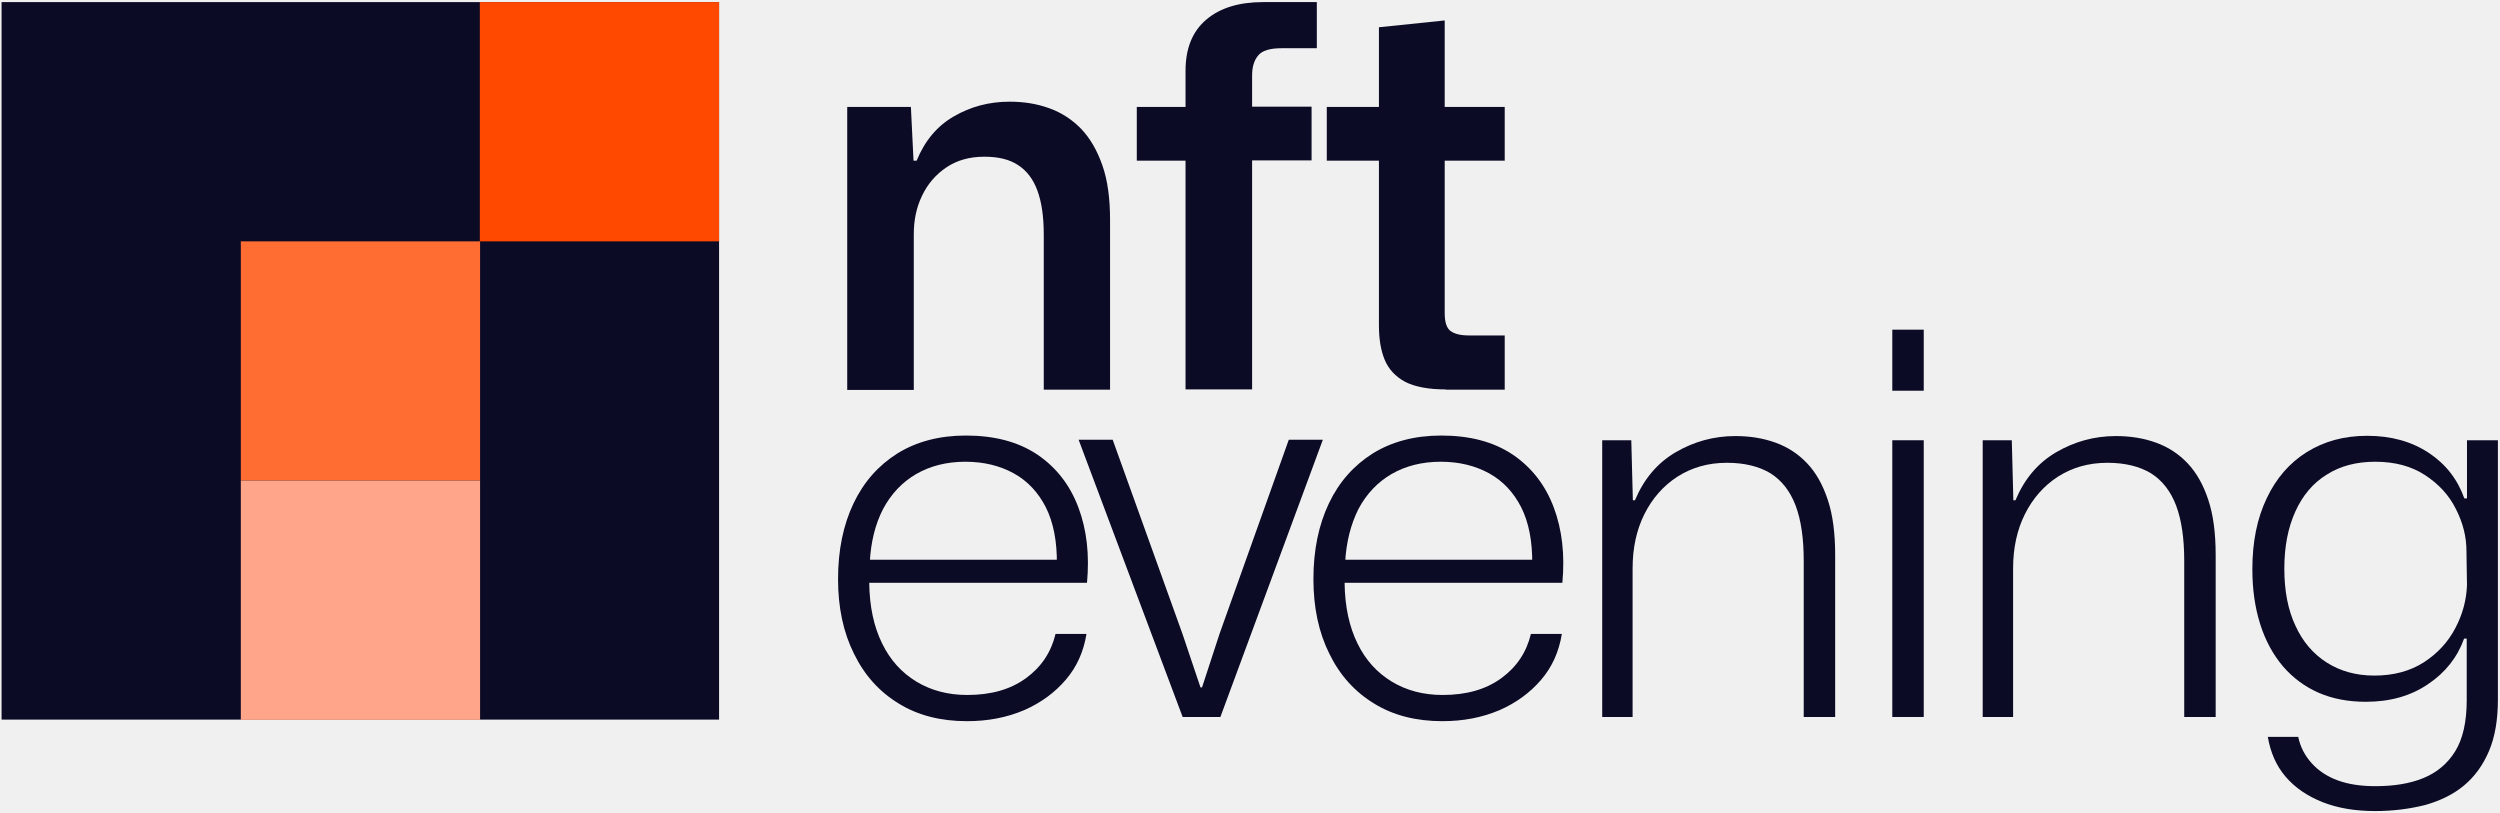
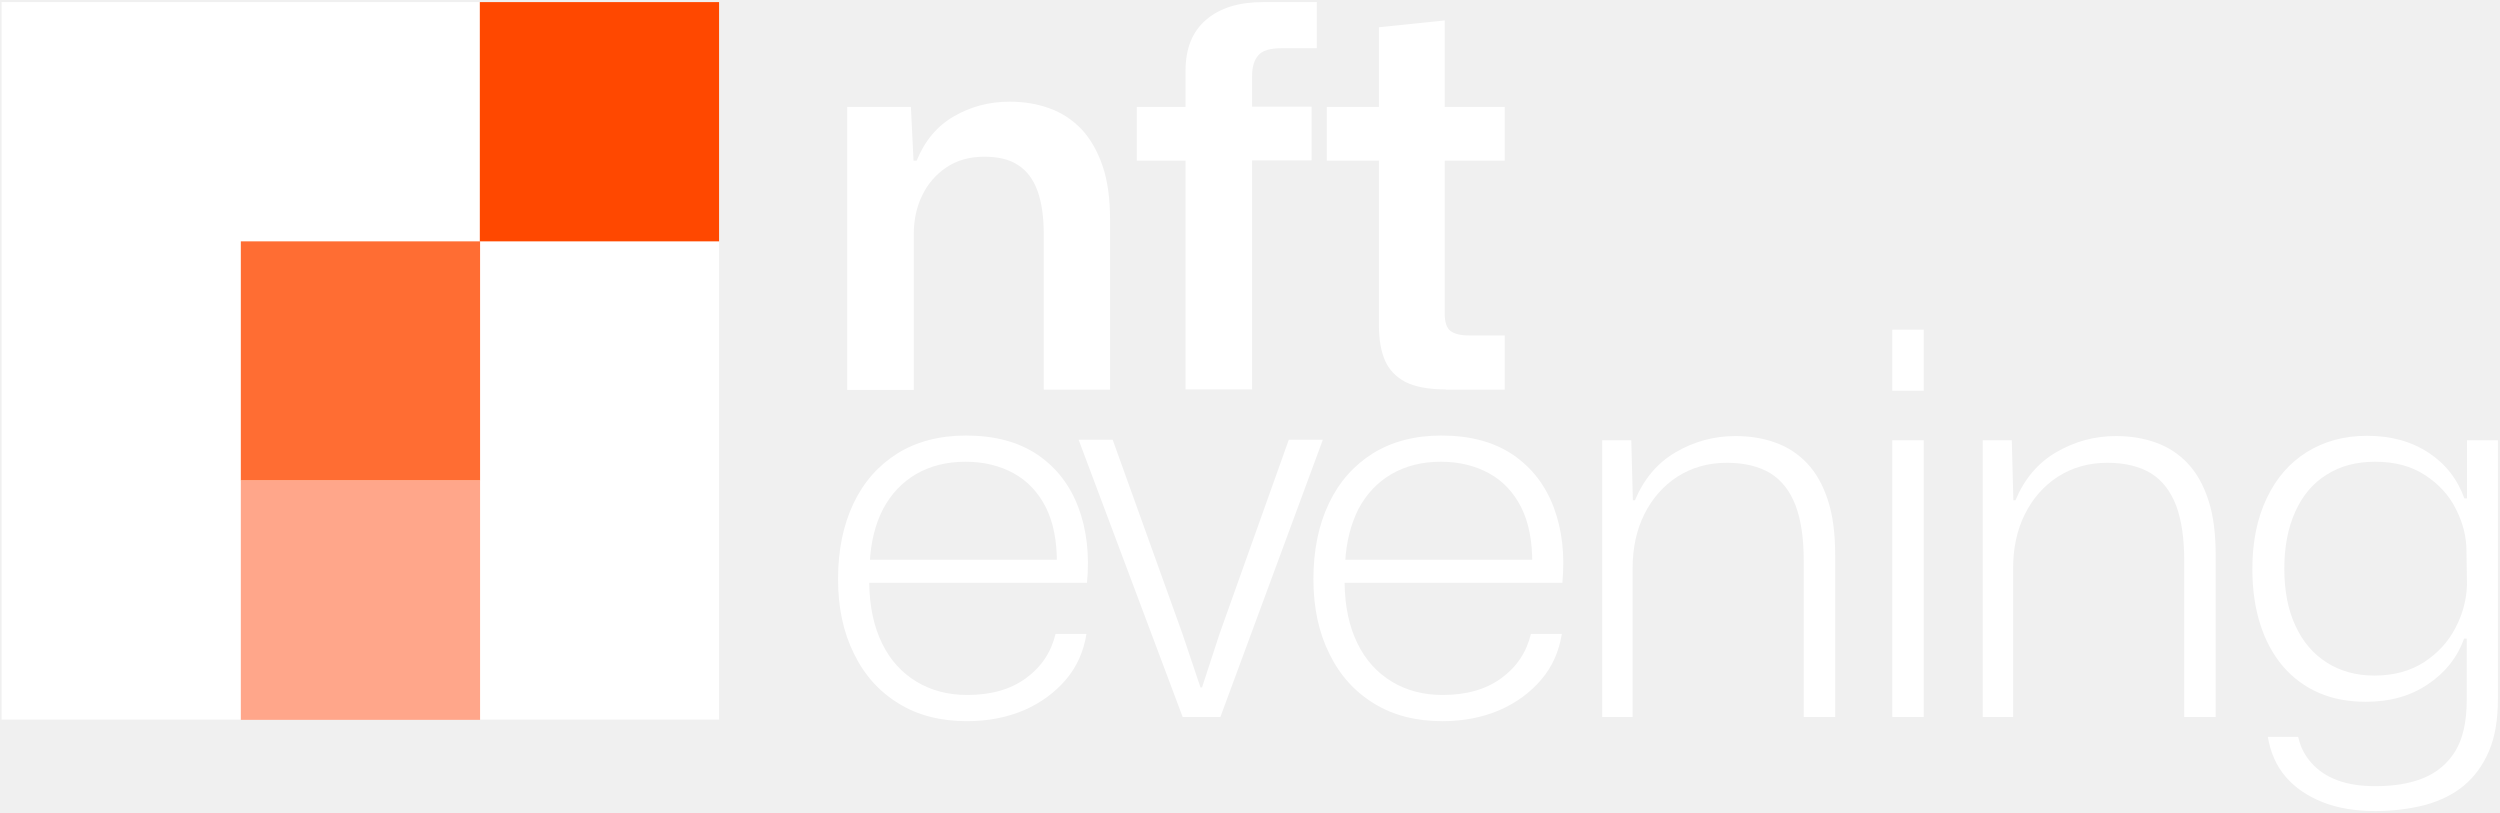
<svg xmlns="http://www.w3.org/2000/svg" width="954" height="310" viewBox="0 0 954 310" fill="none">
-   <g clip-path="url(#clip0_37665_3289)">
-     <path d="M274.4 0.801H0.6V274.601H274.4V0.801Z" fill="#0C0B26" />
+   <g clip-path="url(#clip0_37944_14545)">
+     <path d="M274.4 0.801H0.6V274.601H274.4V0.801Z" fill="white" />
    <path d="M183.2 92.102H91.9V183.402H183.2V92.102Z" fill="#FF6D33" />
    <path d="M274.4 0.801H183.1V92.101H274.4V0.801Z" fill="#FF4800" />
    <path d="M183.2 183.4H91.9V274.7H183.2V183.4Z" fill="#FFA68A" />
-     <path d="M323.3 148.601V40.801H347.6L348.6 61.301H349.8C352.9 53.701 357.6 48.101 364 44.401C370.4 40.701 377.4 38.801 385.3 38.801C390.7 38.801 395.7 39.601 400.4 41.301C405.1 43.001 409.1 45.601 412.6 49.201C416 52.801 418.7 57.401 420.7 63.201C422.7 68.901 423.6 75.901 423.6 84.001V148.701H398.3V89.501C398.3 82.701 397.5 77.201 395.9 72.801C394.3 68.401 391.8 65.101 388.5 63.001C385.2 60.801 380.9 59.801 375.6 59.801C369.9 59.801 365.1 61.201 361.1 63.901C357.1 66.601 354 70.201 351.9 74.601C349.7 79.101 348.7 84.001 348.7 89.401V148.801H323.3V148.601Z" fill="#0C0B26" />
-     <path d="M452.4 148.601V61.301H433.8V40.801H452.4V27.001C452.4 18.501 455 12.001 460.3 7.501C465.6 3.001 472.8 0.801 482 0.801H502.5V18.401H489.1C484.6 18.401 481.6 19.301 480.1 21.201C478.5 23.101 477.8 25.701 477.8 28.901V40.701H500.5V61.201H477.8V148.601H452.4Z" fill="#0C0B26" />
-     <path d="M551.7 148.601C545.1 148.601 539.9 147.601 536.2 145.701C532.5 143.701 529.9 140.901 528.4 137.301C526.9 133.701 526.2 129.301 526.2 124.101V61.301H506.3V40.801H526.2V10.401L551.3 7.801V40.801H574.2V61.301H551.3V119.501C551.3 122.901 552 125.101 553.5 126.301C555 127.401 557.3 128.001 560.4 128.001H574.2V148.701H551.7V148.601Z" fill="#0C0B26" />
-     <path d="M369 275.201C359 275.201 350.3 273.001 343 268.501C335.6 264.001 329.9 257.701 325.9 249.501C321.8 241.301 319.8 231.801 319.8 221.001C319.8 209.901 321.8 200.301 325.7 192.101C329.6 183.901 335.2 177.601 342.5 173.001C349.8 168.501 358.5 166.201 368.6 166.201C379.5 166.201 388.6 168.601 395.9 173.501C403.1 178.401 408.3 185.101 411.5 193.601C414.7 202.101 415.8 211.701 414.8 222.401H331.7C331.8 231.501 333.5 239.201 336.6 245.501C339.7 251.901 344.1 256.701 349.7 260.101C355.3 263.501 361.8 265.201 369.1 265.201C378.2 265.201 385.6 263.101 391.5 258.801C397.4 254.501 401.1 248.901 402.8 241.901H414.6C413.5 248.701 410.9 254.501 406.7 259.401C402.5 264.301 397.2 268.201 390.8 271.001C384.2 273.801 377 275.201 369 275.201ZM331.9 214.801L330.5 213.601H404.5L403.3 215.401C403.4 206.601 402 199.401 399.1 193.601C396.2 187.901 392.1 183.501 386.8 180.601C381.5 177.701 375.4 176.201 368.4 176.201C361.2 176.201 355 177.801 349.6 180.901C344.3 184.001 340.1 188.401 337 194.201C334 200.001 332.3 206.801 331.9 214.801Z" fill="#0C0B26" />
-     <path d="M451.3 273.601L411.6 167.801H424.6L451.2 241.801L458.1 262.301H458.7L465.4 241.801L491.8 167.801H504.8L465.7 273.601H451.3Z" fill="#0C0B26" />
-     <path d="M550.4 275.201C540.4 275.201 531.7 273.001 524.4 268.501C517 264.001 511.3 257.701 507.3 249.501C503.2 241.301 501.2 231.801 501.2 221.001C501.2 209.901 503.2 200.301 507.1 192.101C511 183.901 516.6 177.601 523.9 173.001C531.2 168.501 539.9 166.201 550 166.201C560.9 166.201 570 168.601 577.3 173.501C584.5 178.401 589.7 185.101 592.9 193.601C596.1 202.101 597.2 211.701 596.2 222.401H513.1C513.2 231.501 514.9 239.201 518 245.501C521.1 251.901 525.5 256.701 531.1 260.101C536.7 263.501 543.2 265.201 550.5 265.201C559.6 265.201 567 263.101 572.9 258.801C578.8 254.501 582.5 248.901 584.2 241.901H596C594.9 248.701 592.3 254.501 588.1 259.401C583.9 264.301 578.6 268.201 572.2 271.001C565.6 273.801 558.4 275.201 550.4 275.201ZM513.3 214.801L511.9 213.601H585.9L584.7 215.401C584.8 206.601 583.4 199.401 580.5 193.601C577.6 187.901 573.5 183.501 568.2 180.601C562.9 177.701 556.8 176.201 549.8 176.201C542.6 176.201 536.4 177.801 531 180.901C525.7 184.001 521.5 188.401 518.4 194.201C515.5 200.001 513.7 206.801 513.3 214.801Z" fill="#0C0B26" />
-     <path d="M611.4 273.6V168H622.5L623.1 190.9H623.9C627.3 182.8 632.4 176.7 639.4 172.6C646.4 168.5 654 166.4 662.2 166.4C667.7 166.4 672.8 167.2 677.5 168.9C682.2 170.6 686.2 173.2 689.6 176.8C693 180.4 695.6 185 697.5 190.8C699.4 196.5 700.3 203.5 700.3 211.8V273.6H688.3V214C688.3 205.5 687.3 198.5 685.2 192.9C683.1 187.4 679.9 183.3 675.6 180.6C671.3 178 665.7 176.6 659 176.6C651.8 176.6 645.6 178.4 640.1 181.9C634.7 185.4 630.5 190.2 627.5 196.2C624.5 202.2 623 209.1 623 217V273.6H611.4Z" fill="#0C0B26" />
-     <path d="M722.1 149.101V125.801H734.1V149.101H722.1ZM722.1 273.601V168.001H734.1V273.601H722.1Z" fill="#0C0B26" />
-     <path d="M756.6 273.6V168H767.7L768.3 190.9H769.1C772.5 182.8 777.6 176.7 784.6 172.6C791.6 168.5 799.2 166.4 807.4 166.4C812.9 166.4 818 167.2 822.7 168.9C827.4 170.6 831.4 173.2 834.8 176.8C838.2 180.4 840.8 185 842.7 190.8C844.6 196.5 845.5 203.5 845.5 211.8V273.6H833.5V214C833.5 205.5 832.5 198.5 830.4 192.9C828.3 187.4 825.1 183.3 820.8 180.6C816.5 178 810.9 176.6 804.2 176.6C797 176.6 790.8 178.4 785.3 181.9C779.9 185.4 775.7 190.2 772.7 196.2C769.7 202.2 768.2 209.1 768.2 217V273.6H756.6Z" fill="#0C0B26" />
-     <path d="M906.4 309.501C898.8 309.501 892.1 308.401 886.3 306.101C880.5 303.801 875.8 300.601 872.2 296.401C868.6 292.201 866.4 287.101 865.4 281.201H877C877.8 285.001 879.5 288.301 882.1 291.201C884.7 294.101 888 296.301 892.1 297.801C896.2 299.301 901 300.001 906.4 300.001C913.6 300.001 919.7 299.001 924.8 296.901C929.9 294.801 934 291.401 936.9 286.701C939.8 282.001 941.3 275.501 941.3 267.201V243.701H940.3C937.7 250.901 933.1 256.701 926.5 261.101C919.9 265.601 912 267.801 902.8 267.801C896.2 267.801 890.2 266.701 884.9 264.401C879.6 262.101 875 258.701 871.2 254.301C867.4 249.801 864.5 244.501 862.5 238.201C860.5 231.901 859.5 224.901 859.5 217.201C859.5 206.801 861.3 197.801 865 190.101C868.6 182.501 873.7 176.601 880.3 172.501C886.9 168.401 894.5 166.301 903.3 166.301C912.5 166.301 920.3 168.501 926.8 172.801C933.3 177.101 937.8 182.901 940.4 190.201H941.4V168.001H953.2V266.901C953.2 274.601 952.1 281.201 949.8 286.601C947.5 292.001 944.3 296.401 940.2 299.801C936.1 303.201 931.1 305.601 925.4 307.201C919.4 308.701 913.1 309.501 906.4 309.501ZM906 257.801C913.4 257.801 919.7 256.101 925 252.701C930.2 249.301 934.2 245.001 937 239.601C939.8 234.301 941.2 228.801 941.4 223.301L941.2 210.301C941.2 204.901 939.9 199.601 937.2 194.301C934.6 189.001 930.6 184.701 925.4 181.301C920.2 177.901 913.9 176.201 906.4 176.201C899.2 176.201 893.1 177.801 887.9 181.101C882.7 184.301 878.7 189.001 875.9 195.201C873.1 201.401 871.7 208.601 871.7 217.001C871.7 225.501 873.1 232.801 876 238.901C878.8 245.001 882.8 249.601 888 252.901C893.1 256.101 899.1 257.801 906 257.801Z" fill="#0C0B26" />
+     <path d="M323.3 148.601V40.801H347.6L348.6 61.301H349.8C352.9 53.701 357.6 48.101 364 44.401C370.4 40.701 377.4 38.801 385.3 38.801C390.7 38.801 395.7 39.601 400.4 41.301C405.1 43.001 409.1 45.601 412.6 49.201C416 52.801 418.7 57.401 420.7 63.201C422.7 68.901 423.6 75.901 423.6 84.001V148.701H398.3V89.501C398.3 82.701 397.5 77.201 395.9 72.801C394.3 68.401 391.8 65.101 388.5 63.001C385.2 60.801 380.9 59.801 375.6 59.801C369.9 59.801 365.1 61.201 361.1 63.901C357.1 66.601 354 70.201 351.9 74.601C349.7 79.101 348.7 84.001 348.7 89.401V148.801H323.3V148.601Z" fill="white" />
+     <path d="M452.4 148.601V61.301H433.8V40.801H452.4V27.001C452.4 18.501 455 12.001 460.3 7.501C465.6 3.001 472.8 0.801 482 0.801H502.5V18.401H489.1C484.6 18.401 481.6 19.301 480.1 21.201C478.5 23.101 477.8 25.701 477.8 28.901V40.701H500.5V61.201H477.8V148.601H452.4Z" fill="white" />
+     <path d="M551.7 148.601C545.1 148.601 539.9 147.601 536.2 145.701C532.5 143.701 529.9 140.901 528.4 137.301C526.9 133.701 526.2 129.301 526.2 124.101V61.301H506.3V40.801H526.2V10.401L551.3 7.801V40.801H574.2V61.301H551.3V119.501C551.3 122.901 552 125.101 553.5 126.301C555 127.401 557.3 128.001 560.4 128.001H574.2V148.701H551.7V148.601Z" fill="white" />
+     <path d="M369 275.201C359 275.201 350.3 273.001 343 268.501C335.6 264.001 329.9 257.701 325.9 249.501C321.8 241.301 319.8 231.801 319.8 221.001C319.8 209.901 321.8 200.301 325.7 192.101C329.6 183.901 335.2 177.601 342.5 173.001C349.8 168.501 358.5 166.201 368.6 166.201C379.5 166.201 388.6 168.601 395.9 173.501C403.1 178.401 408.3 185.101 411.5 193.601C414.7 202.101 415.8 211.701 414.8 222.401H331.7C331.8 231.501 333.5 239.201 336.6 245.501C339.7 251.901 344.1 256.701 349.7 260.101C355.3 263.501 361.8 265.201 369.1 265.201C378.2 265.201 385.6 263.101 391.5 258.801C397.4 254.501 401.1 248.901 402.8 241.901H414.6C413.5 248.701 410.9 254.501 406.7 259.401C402.5 264.301 397.2 268.201 390.8 271.001C384.2 273.801 377 275.201 369 275.201ZM331.9 214.801L330.5 213.601H404.5L403.3 215.401C403.4 206.601 402 199.401 399.1 193.601C396.2 187.901 392.1 183.501 386.8 180.601C381.5 177.701 375.4 176.201 368.4 176.201C361.2 176.201 355 177.801 349.6 180.901C344.3 184.001 340.1 188.401 337 194.201C334 200.001 332.3 206.801 331.9 214.801Z" fill="white" />
+     <path d="M451.3 273.601L411.6 167.801H424.6L451.2 241.801L458.1 262.301H458.7L465.4 241.801L491.8 167.801H504.8L465.7 273.601H451.3Z" fill="white" />
+     <path d="M550.4 275.201C540.4 275.201 531.7 273.001 524.4 268.501C517 264.001 511.3 257.701 507.3 249.501C503.2 241.301 501.2 231.801 501.2 221.001C501.2 209.901 503.2 200.301 507.1 192.101C511 183.901 516.6 177.601 523.9 173.001C531.2 168.501 539.9 166.201 550 166.201C560.9 166.201 570 168.601 577.3 173.501C584.5 178.401 589.7 185.101 592.9 193.601C596.1 202.101 597.2 211.701 596.2 222.401H513.1C513.2 231.501 514.9 239.201 518 245.501C521.1 251.901 525.5 256.701 531.1 260.101C536.7 263.501 543.2 265.201 550.5 265.201C559.6 265.201 567 263.101 572.9 258.801C578.8 254.501 582.5 248.901 584.2 241.901H596C594.9 248.701 592.3 254.501 588.1 259.401C583.9 264.301 578.6 268.201 572.2 271.001C565.6 273.801 558.4 275.201 550.4 275.201ZM513.3 214.801L511.9 213.601H585.9L584.7 215.401C584.8 206.601 583.4 199.401 580.5 193.601C577.6 187.901 573.5 183.501 568.2 180.601C562.9 177.701 556.8 176.201 549.8 176.201C542.6 176.201 536.4 177.801 531 180.901C525.7 184.001 521.5 188.401 518.4 194.201C515.5 200.001 513.7 206.801 513.3 214.801Z" fill="white" />
+     <path d="M611.4 273.6V168H622.5L623.1 190.9H623.9C627.3 182.8 632.4 176.7 639.4 172.6C646.4 168.5 654 166.4 662.2 166.4C667.7 166.4 672.8 167.2 677.5 168.9C682.2 170.6 686.2 173.2 689.6 176.8C693 180.4 695.6 185 697.5 190.8C699.4 196.5 700.3 203.5 700.3 211.8V273.6H688.3V214C688.3 205.5 687.3 198.5 685.2 192.9C683.1 187.4 679.9 183.3 675.6 180.6C671.3 178 665.7 176.6 659 176.6C651.8 176.6 645.6 178.4 640.1 181.9C634.7 185.4 630.5 190.2 627.5 196.2C624.5 202.2 623 209.1 623 217V273.6H611.4Z" fill="white" />
+     <path d="M722.1 149.101V125.801H734.1V149.101H722.1ZM722.1 273.601V168.001H734.1V273.601H722.1Z" fill="white" />
+     <path d="M756.6 273.6V168H767.7L768.3 190.9H769.1C772.5 182.8 777.6 176.7 784.6 172.6C791.6 168.5 799.2 166.4 807.4 166.4C812.9 166.4 818 167.2 822.7 168.9C827.4 170.6 831.4 173.2 834.8 176.8C838.2 180.4 840.8 185 842.7 190.8C844.6 196.5 845.5 203.5 845.5 211.8V273.6H833.5V214C833.5 205.5 832.5 198.5 830.4 192.9C828.3 187.4 825.1 183.3 820.8 180.6C816.5 178 810.9 176.6 804.2 176.6C797 176.6 790.8 178.4 785.3 181.9C779.9 185.4 775.7 190.2 772.7 196.2C769.7 202.2 768.2 209.1 768.2 217V273.6H756.6Z" fill="white" />
+     <path d="M906.4 309.501C898.8 309.501 892.1 308.401 886.3 306.101C880.5 303.801 875.8 300.601 872.2 296.401C868.6 292.201 866.4 287.101 865.4 281.201H877C877.8 285.001 879.5 288.301 882.1 291.201C884.7 294.101 888 296.301 892.1 297.801C896.2 299.301 901 300.001 906.4 300.001C913.6 300.001 919.7 299.001 924.8 296.901C929.9 294.801 934 291.401 936.9 286.701C939.8 282.001 941.3 275.501 941.3 267.201V243.701H940.3C937.7 250.901 933.1 256.701 926.5 261.101C919.9 265.601 912 267.801 902.8 267.801C896.2 267.801 890.2 266.701 884.9 264.401C879.6 262.101 875 258.701 871.2 254.301C867.4 249.801 864.5 244.501 862.5 238.201C860.5 231.901 859.5 224.901 859.5 217.201C859.5 206.801 861.3 197.801 865 190.101C868.6 182.501 873.7 176.601 880.3 172.501C886.9 168.401 894.5 166.301 903.3 166.301C912.5 166.301 920.3 168.501 926.8 172.801C933.3 177.101 937.8 182.901 940.4 190.201H941.4V168.001H953.2V266.901C953.2 274.601 952.1 281.201 949.8 286.601C947.5 292.001 944.3 296.401 940.2 299.801C936.1 303.201 931.1 305.601 925.4 307.201C919.4 308.701 913.1 309.501 906.4 309.501ZM906 257.801C913.4 257.801 919.7 256.101 925 252.701C930.2 249.301 934.2 245.001 937 239.601C939.8 234.301 941.2 228.801 941.4 223.301L941.2 210.301C941.2 204.901 939.9 199.601 937.2 194.301C934.6 189.001 930.6 184.701 925.4 181.301C920.2 177.901 913.9 176.201 906.4 176.201C899.2 176.201 893.1 177.801 887.9 181.101C882.7 184.301 878.7 189.001 875.9 195.201C873.1 201.401 871.7 208.601 871.7 217.001C871.7 225.501 873.1 232.801 876 238.901C878.8 245.001 882.8 249.601 888 252.901C893.1 256.101 899.1 257.801 906 257.801Z" fill="white" />
  </g>
  <defs>
-     <clipPath id="clip0_37665_3289">
+     <clipPath id="clip0_37944_14545">
      <rect width="954" height="310" fill="white" />
    </clipPath>
  </defs>
</svg>
